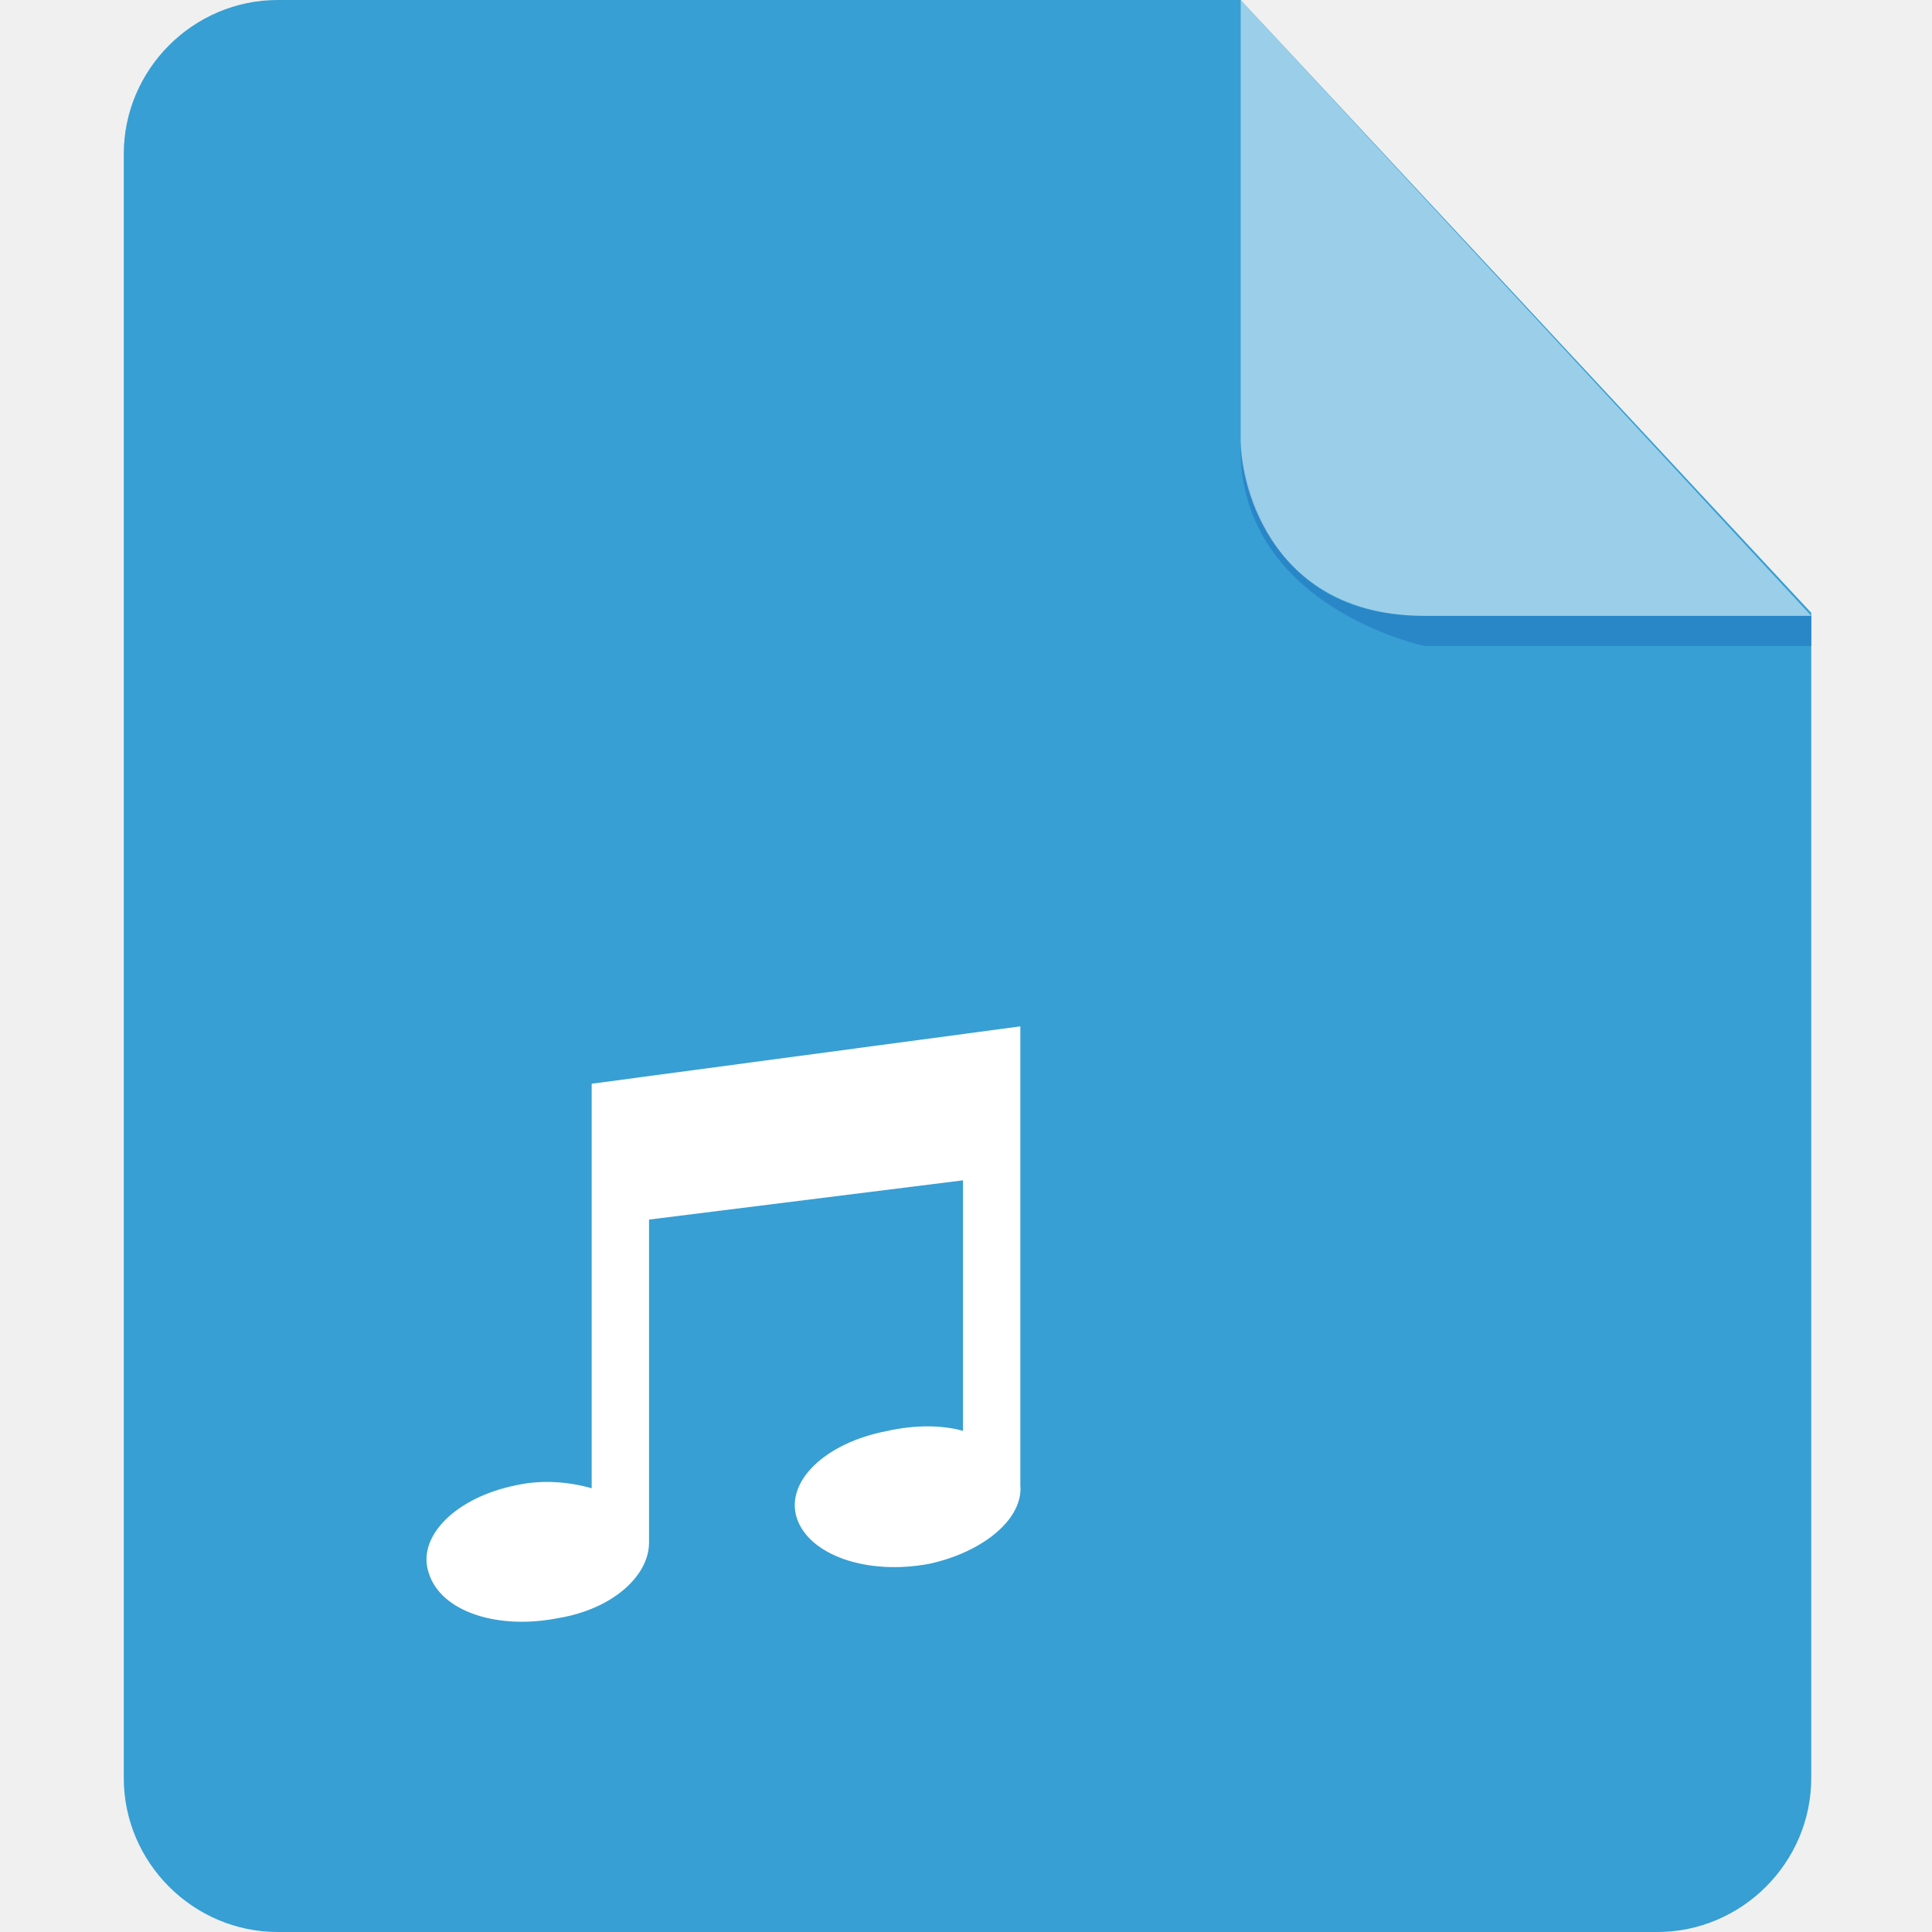
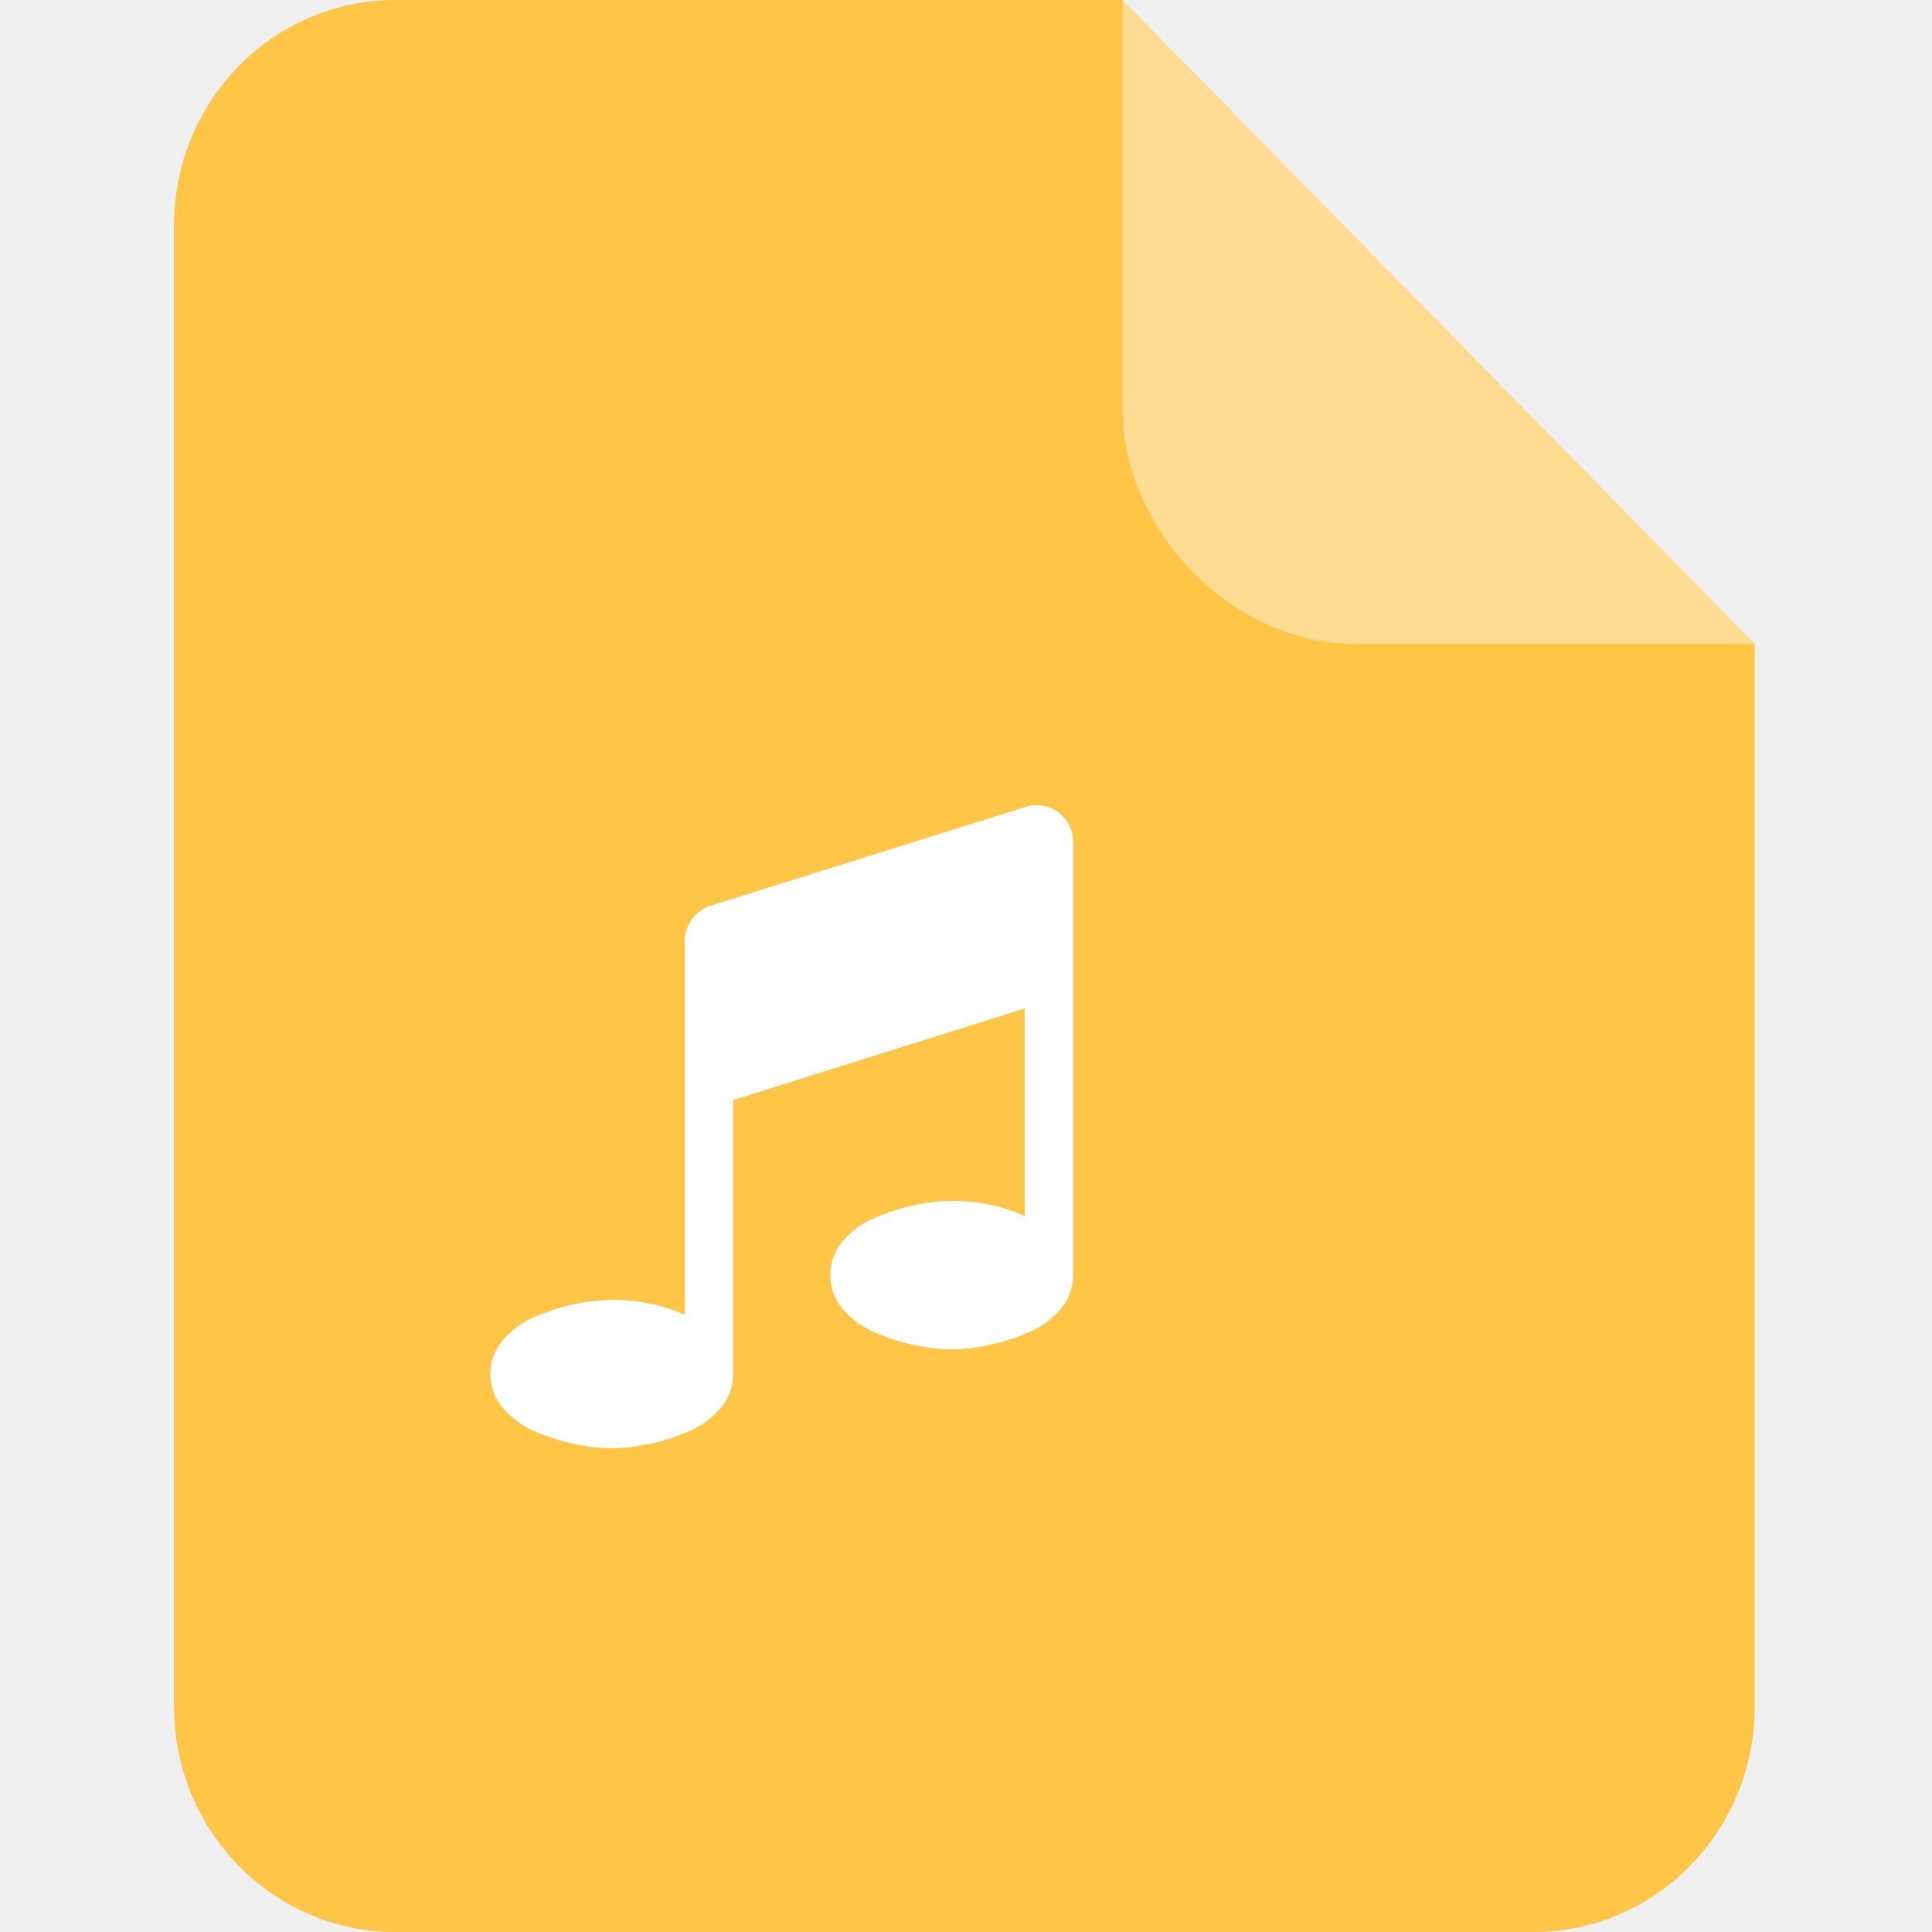
- <svg xmlns="http://www.w3.org/2000/svg" class="icon" viewBox="0 0 1024 1024" version="1.1">
-   <path d="M147.2 0C102.4 0 65.6 36.8 65.6 81.6v860.8c0 44.8 36.8 81.6 81.6 81.6h731.2c44.8 0 81.6-36.8 81.6-81.6V324.8L657.6 0H147.2z" fill="#379FD3" />
-   <path d="M960 326.4v16H755.2s-100.8-20.8-97.6-108.8c0 0 3.2 92.8 96 92.8H960z" fill="#2987C8" />
-   <path d="M657.6 0v233.6c0 25.6 17.6 92.8 97.6 92.8H960L657.6 0z" fill="#FFFFFF" opacity=".5" />
-   <path d="M540.8 544l-227.2 30.4v214.4c-11.2-3.2-25.6-4.8-40-1.6-32 6.4-52.8 27.2-46.4 46.4 6.4 20.8 36.8 30.4 68.8 24 28.8-4.8 48-22.4 48-40V646.4l166.4-20.8v132.8c-11.2-3.2-25.6-3.2-40 0-33.6 6.4-54.4 27.2-48 46.4 6.4 19.2 36.8 30.4 70.4 24 28.8-6.4 49.6-24 48-41.6V544z" fill="#FFFFFF" />
+ <svg xmlns="http://www.w3.org/2000/svg" t="1713315878731" class="icon" viewBox="0 0 1024 1024" version="1.1" p-id="2369">
+   <path d="M594.944 0l335.124 341.32v563.2c0 65.997-52.5 119.48-117.294 119.48H209.546c-64.794 0-117.299-53.53-117.299-119.48V119.48C92.252 53.484 144.758 0 209.551 0H594.944z" fill="#FFC547" p-id="2370" />
+   <path d="M930.068 341.32h-211.917c-64.748 0-123.208-59.489-123.208-125.491V0l335.124 341.32z" fill="#FFFFFF" fill-opacity=".4" p-id="2371" />
+   <path d="M568.781 446.464V675.84a27.238 27.238 0 0 1-6.794 18.248 45.66 45.66 0 0 1-17.316 12.38 112.64 112.64 0 0 1-20.803 6.518c-6.938 1.439-13.404 2.186-19.41 2.186-6.052 0-12.524-0.748-19.41-2.14a112.456 112.456 0 0 1-20.808-6.564 45.706 45.706 0 0 1-17.316-12.38A27.228 27.228 0 0 1 440.084 675.84c0-6.84 2.33-12.892 6.84-18.248a45.706 45.706 0 0 1 17.316-12.38c6.984-2.934 13.916-5.12 20.808-6.518 6.886-1.485 13.358-2.186 19.405-2.186 14.06 0 26.952 2.652 38.636 8.008V534.528L388.608 583.076v145.219a27.228 27.228 0 0 1-6.799 18.202 45.66 45.66 0 0 1-17.316 12.38 112.64 112.64 0 0 1-20.803 6.564c-6.938 1.398-13.404 2.14-19.41 2.14-6.052 0-12.524-0.696-19.41-2.14a112.502 112.502 0 0 1-20.808-6.518A45.706 45.706 0 0 1 266.752 746.496a27.233 27.233 0 0 1-6.845-18.248c0-6.794 2.33-12.892 6.845-18.196a45.706 45.706 0 0 1 17.311-12.38c6.984-2.934 13.921-5.12 20.808-6.564a94.802 94.802 0 0 1 19.405-2.14c14.06 0 26.957 2.652 38.636 7.956V498.872a19.876 19.876 0 0 1 13.686-18.847l167.286-52.413c1.802-0.579 3.686-0.86 5.581-0.84 5.402 0 9.964 1.91 13.686 5.729 3.773 3.86 5.632 8.468 5.632 13.962z" fill="#FFFFFF" p-id="2372" />
</svg>
